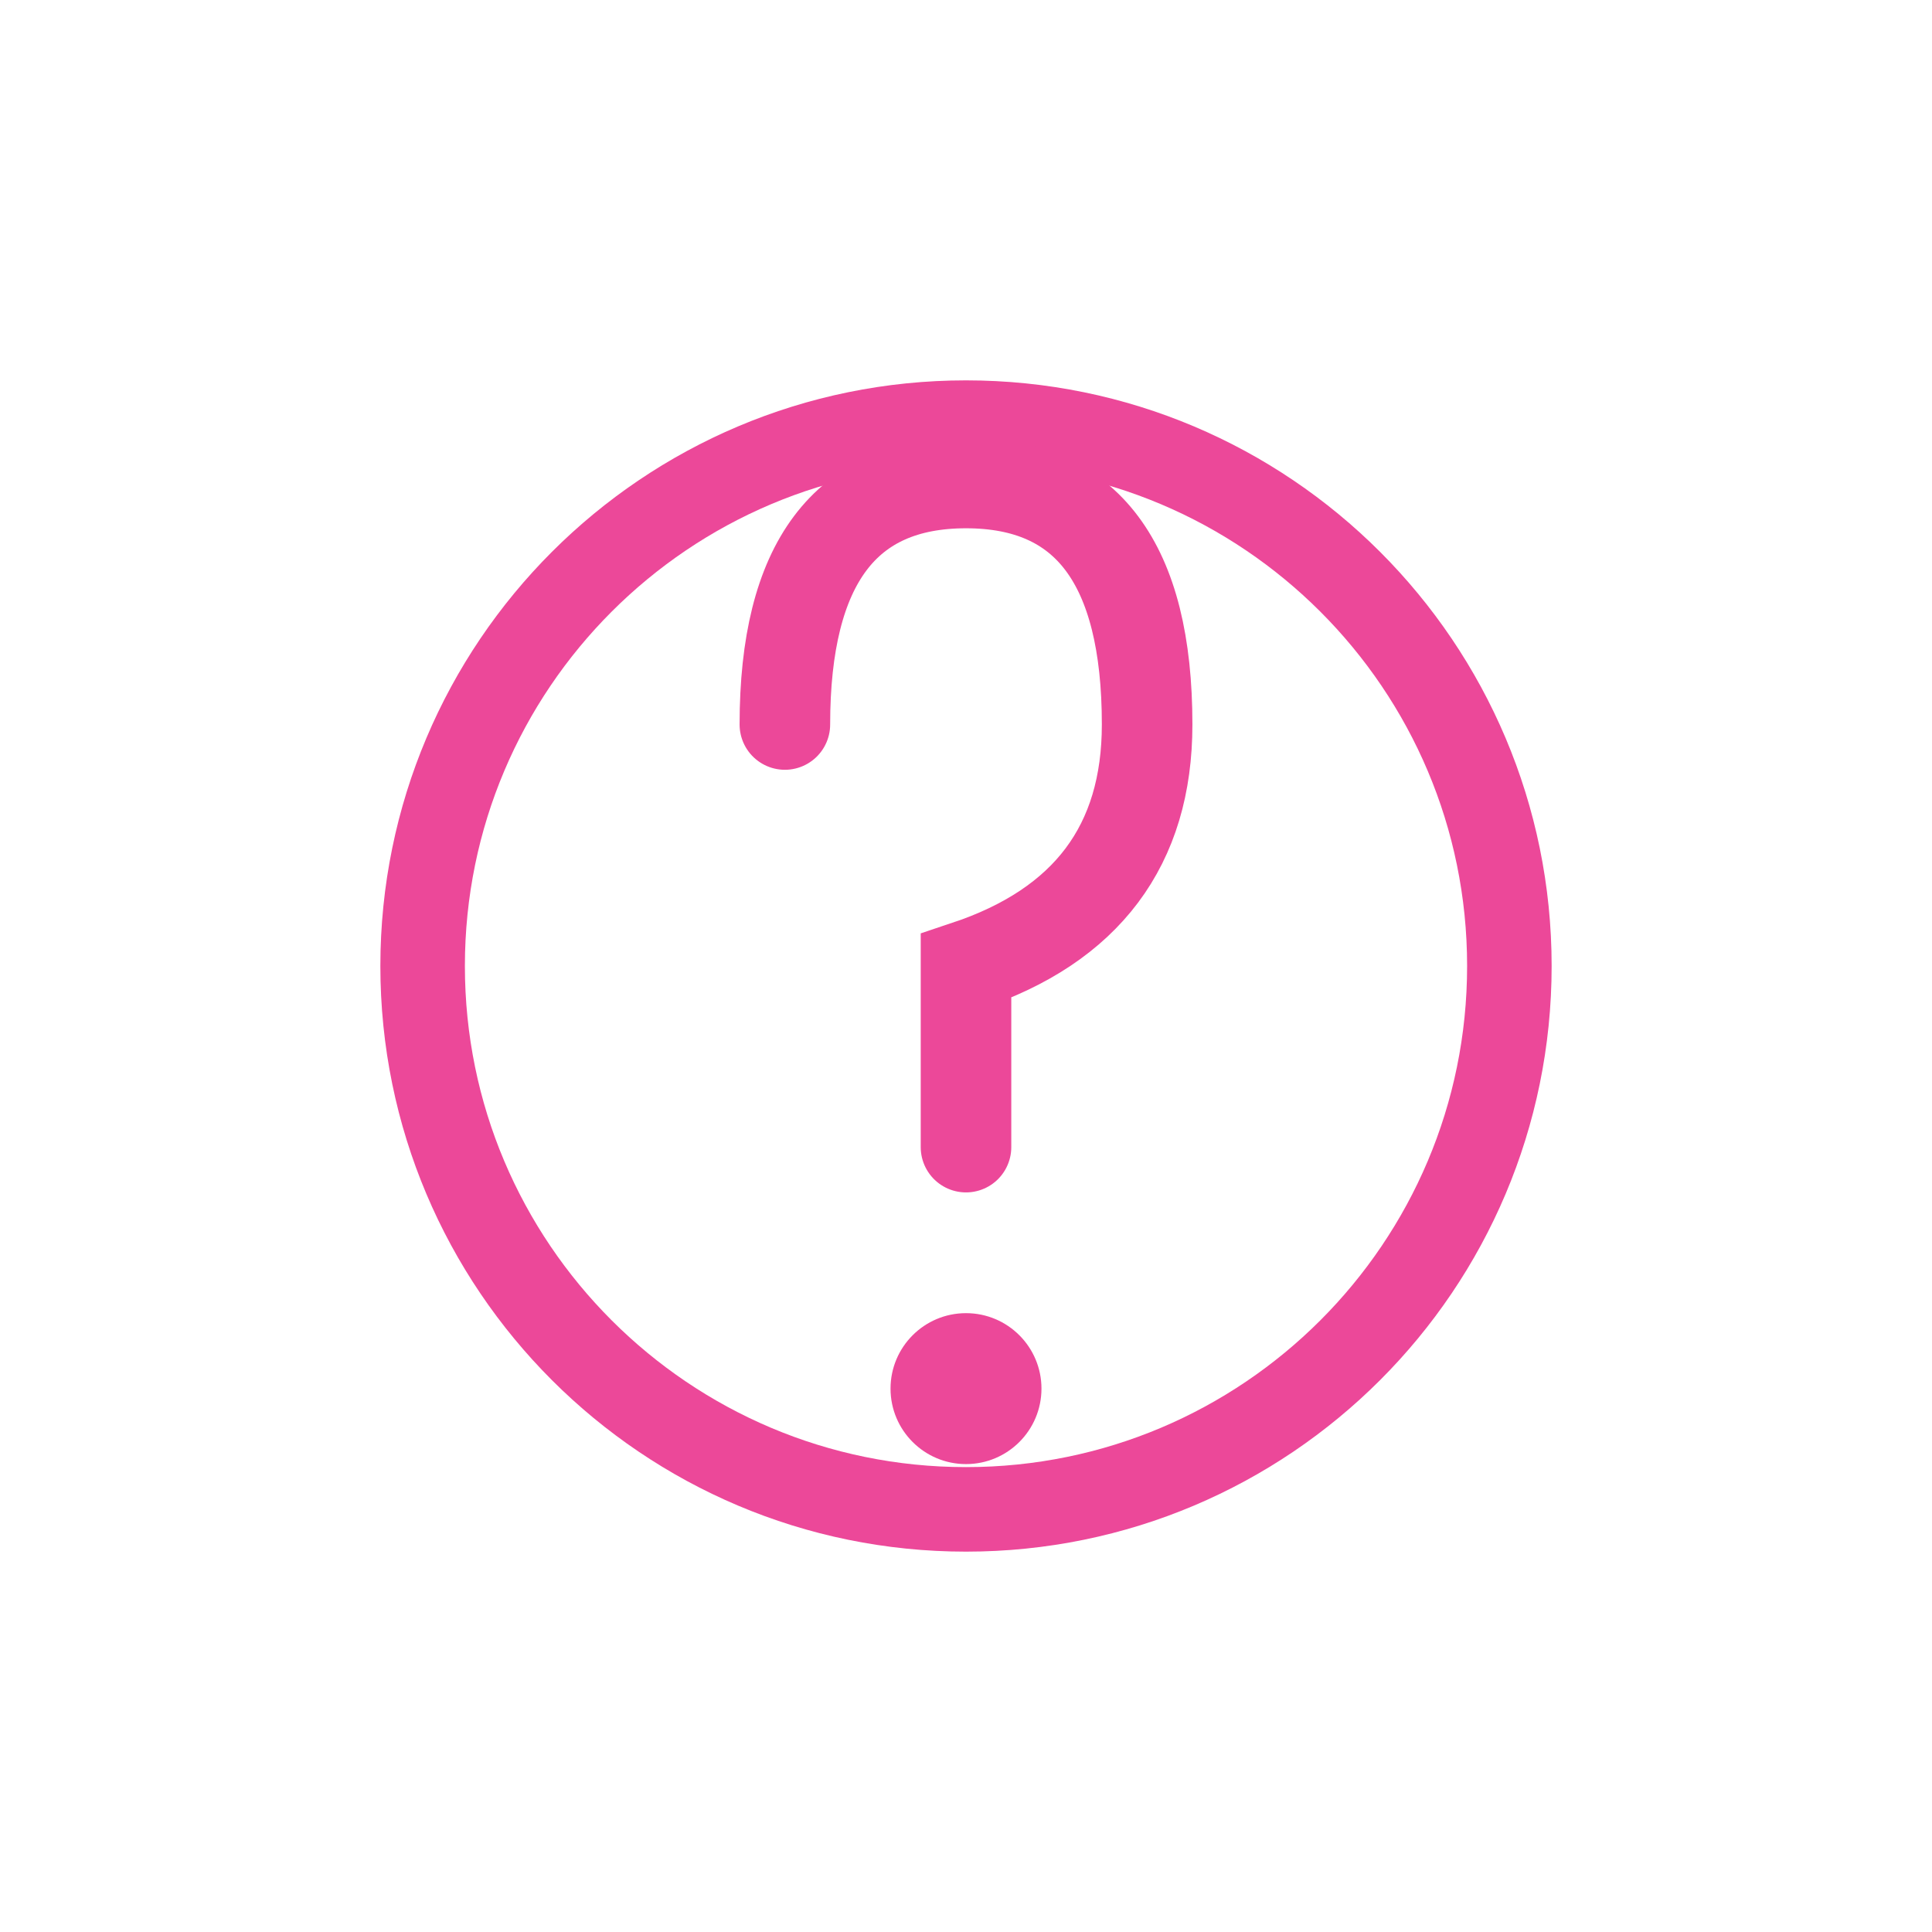
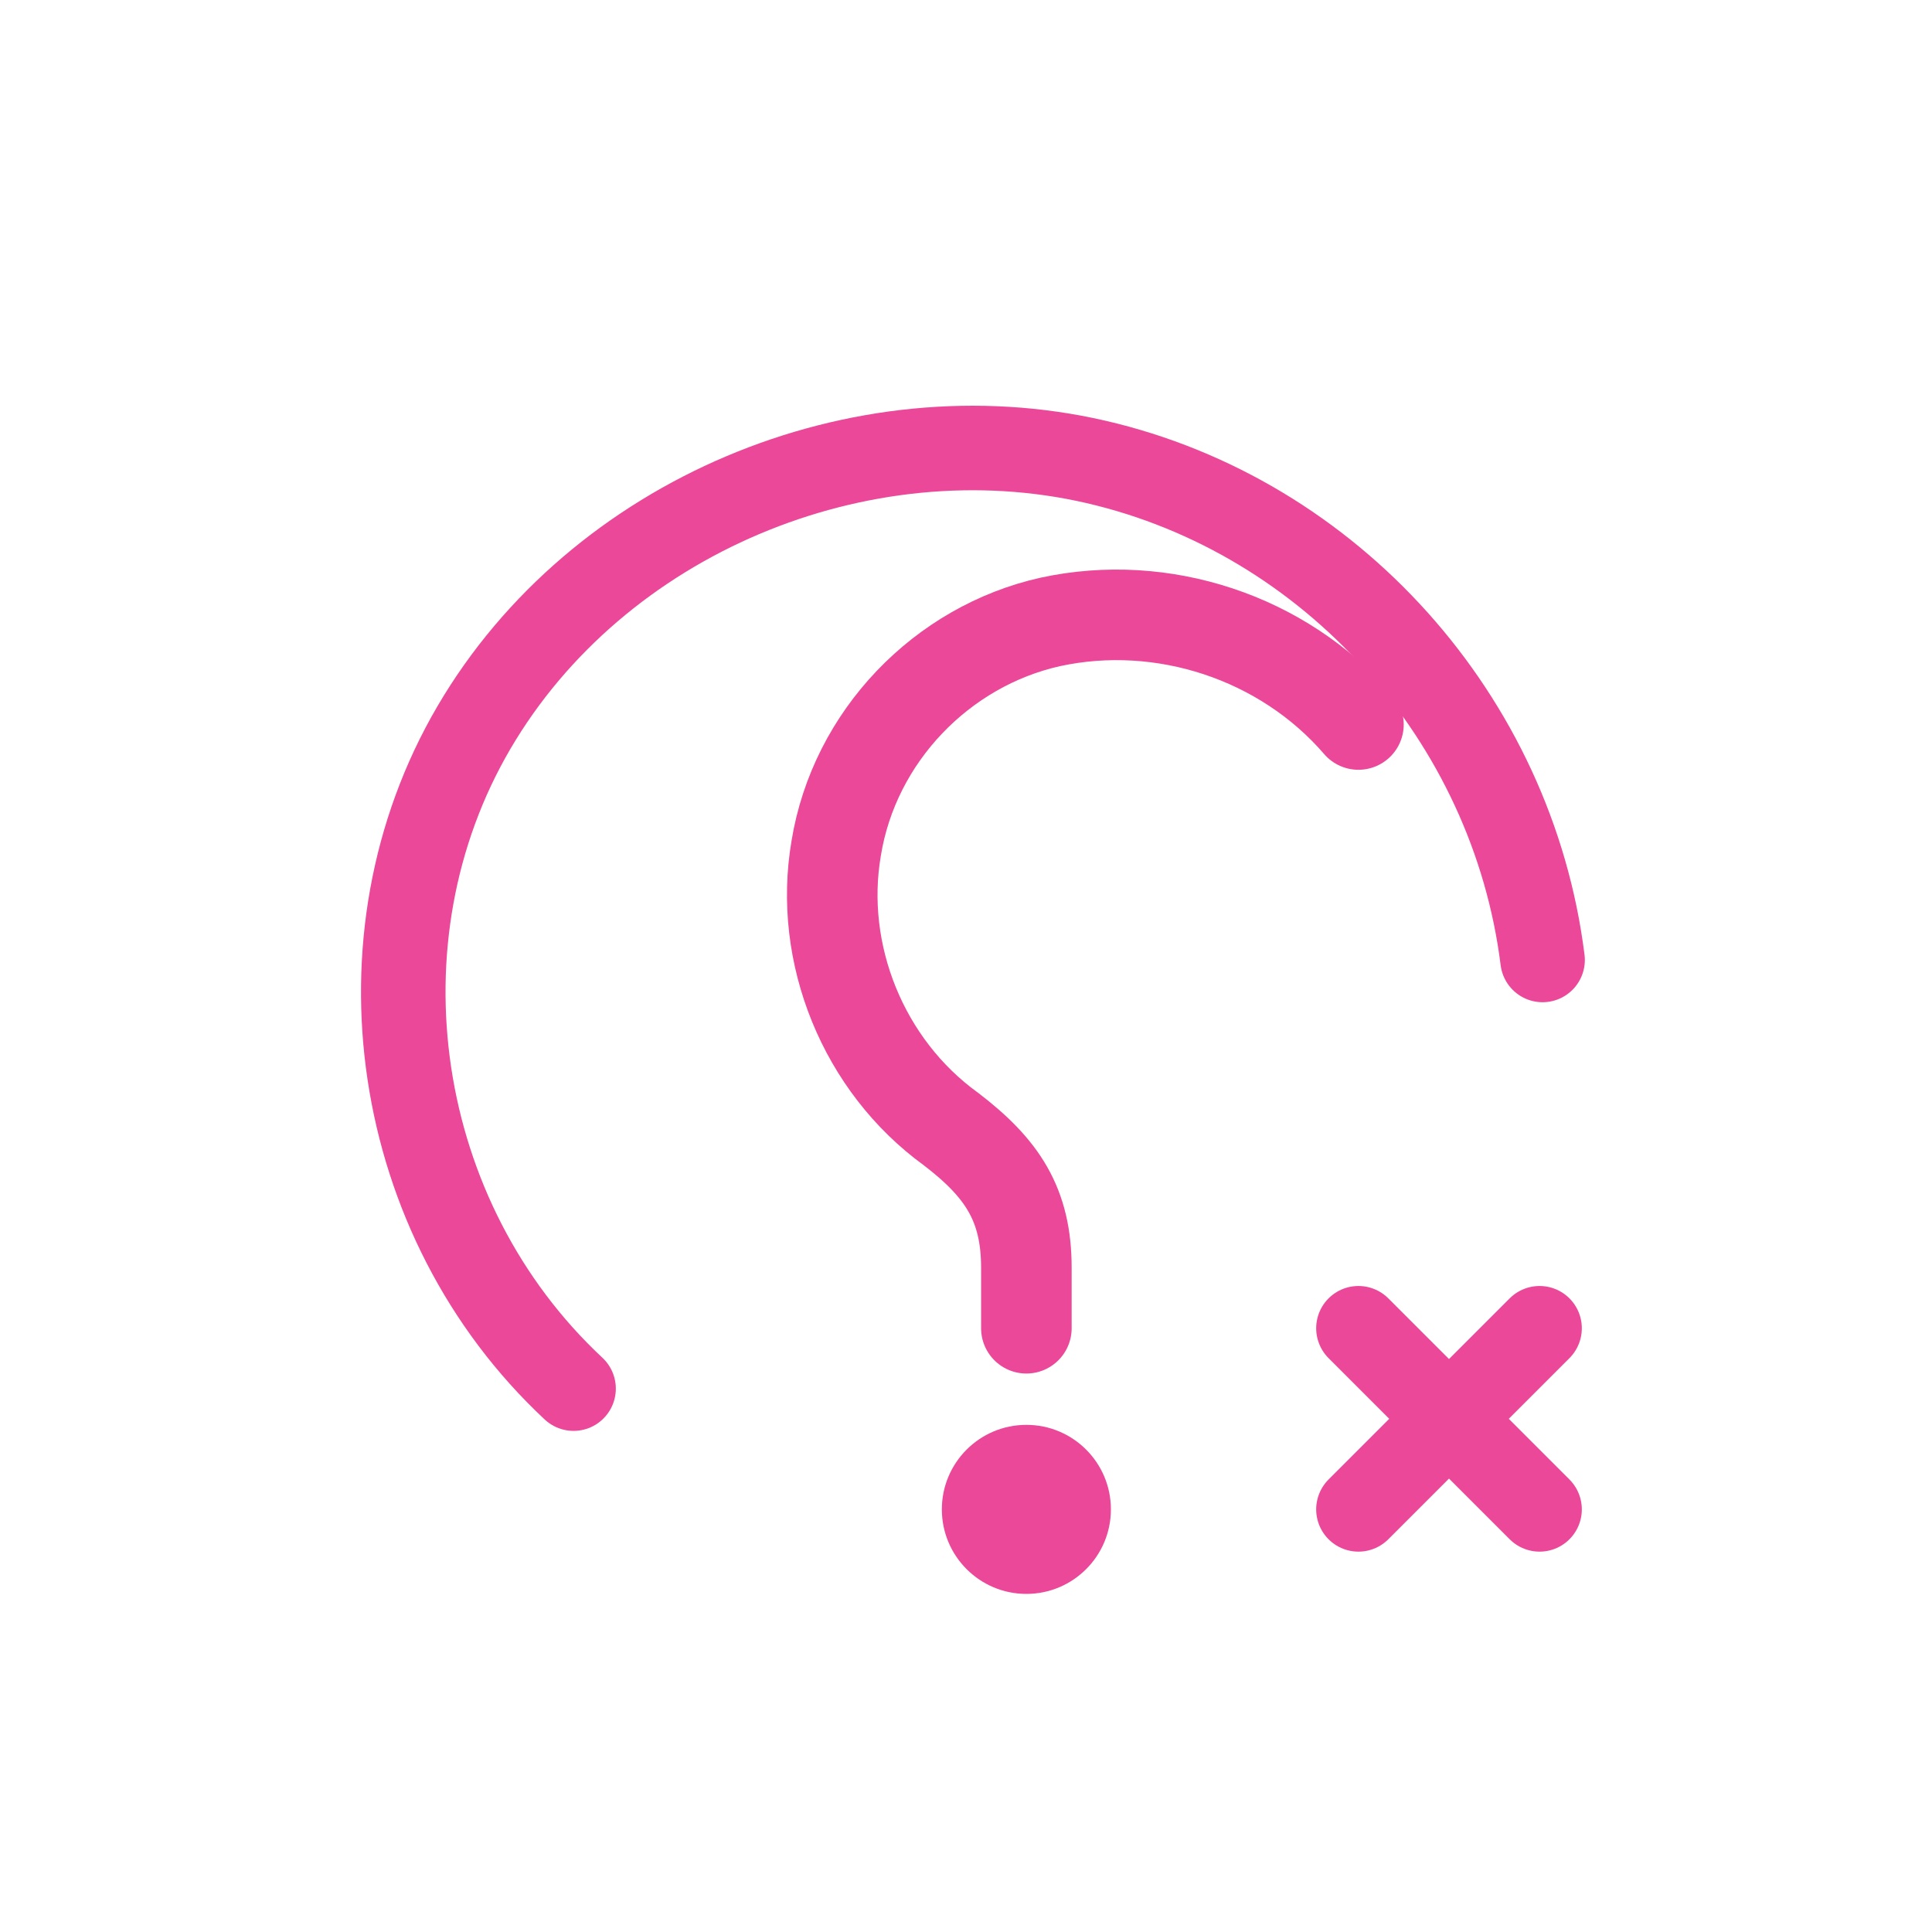
<svg xmlns="http://www.w3.org/2000/svg" viewBox="0 0 64 64" fill="none">
-   <circle cx="32" cy="32" r="18" stroke="#EC4899" stroke-width="2.8" />
-   <path d="M26 24 Q26 16 32 16 Q38 16 38 24 Q38 30 32 32 L32 38" stroke="#EC4899" stroke-width="3" fill="none" stroke-linecap="round" />
-   <circle cx="32" cy="46" r="2.5" fill="#EC4899" />
+   <path d="M19 46C13 40.4 11.6 31.1 15.7 24.1C19.8 17.1 28.5 13.5 36.3 15.3C44.1 17.1 50.1 23.8 51.1 31.8" stroke="#EC4899" stroke-width="2.8" stroke-linecap="round" />
+   <path d="M45 24C42.5 21.1 38.5 19.8 34.8 20.6C31.2 21.4 28.3 24.4 27.7 28.1C27.1 31.6 28.6 35.3 31.5 37.4C33.2 38.7 34 39.9 34 42V44" stroke="#EC4899" stroke-width="3" stroke-linecap="round" stroke-linejoin="round" />
+   <circle cx="34" cy="50" r="2.8" fill="#EC4899" />
+   <path d="M45 44L51 50" stroke="#EC4899" stroke-width="2.8" stroke-linecap="round" />
+   <path d="M51 44L45 50" stroke="#EC4899" stroke-width="2.8" stroke-linecap="round" />
</svg>
